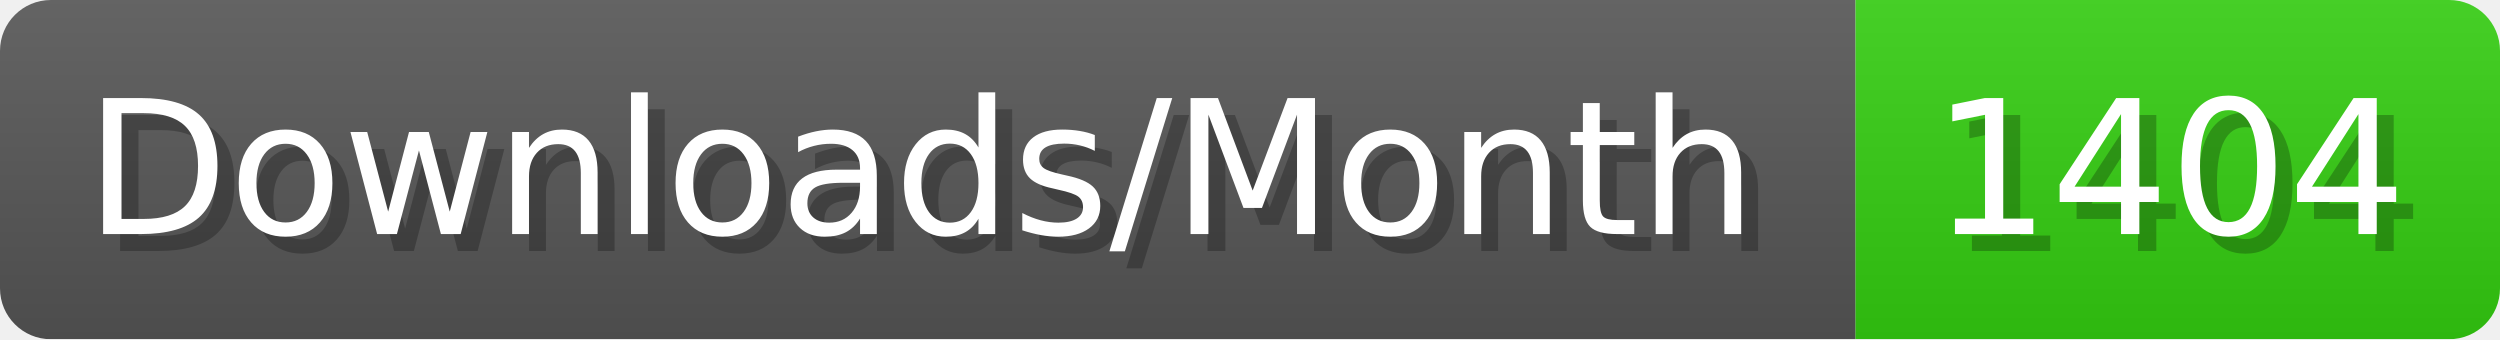
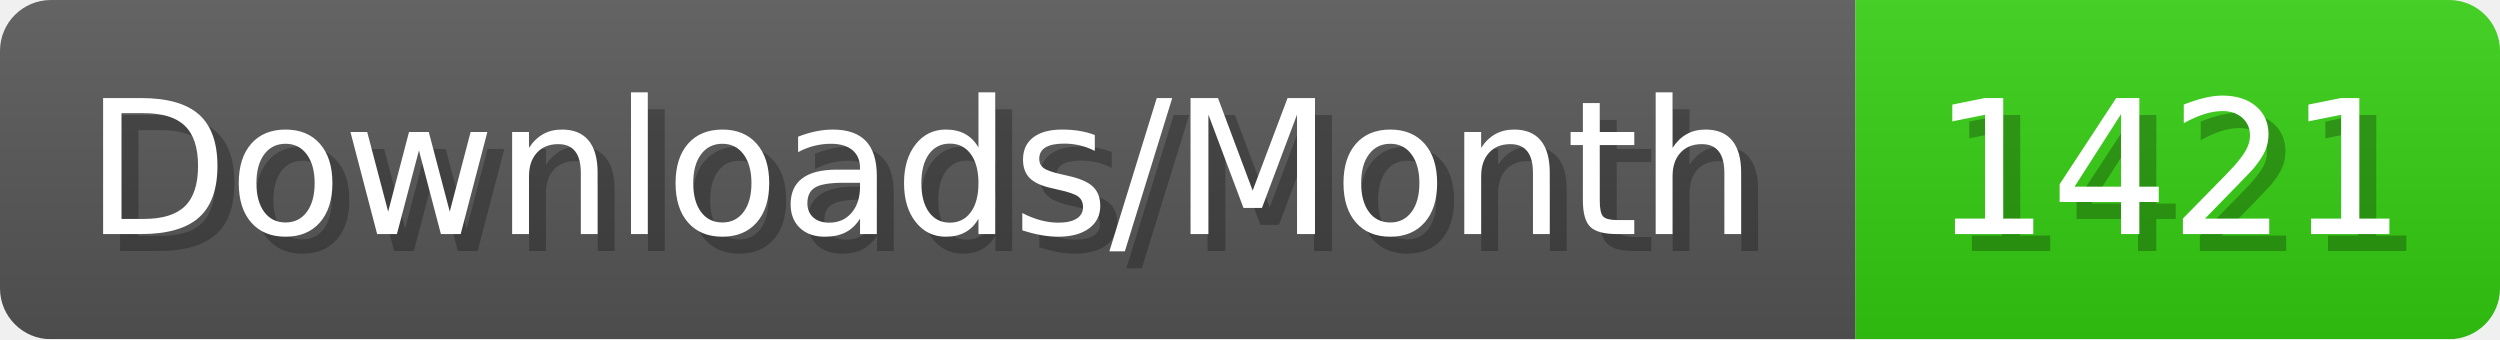
- <svg xmlns="http://www.w3.org/2000/svg" width="147.4" height="20" viewBox="0 0 1474 200" role="img" aria-label="Downloads/Month: 1404">
+ <svg xmlns="http://www.w3.org/2000/svg" width="147.4" height="20" viewBox="0 0 1474 200" role="img" aria-label="Downloads/Month: 1421">
  <linearGradient id="YlXUI" x2="0" y2="100%">
    <stop offset="0" stop-opacity=".1" stop-color="#EEE" />
    <stop offset="1" stop-opacity=".1" />
  </linearGradient>
  <mask id="JHhop">
    <rect width="1474" height="200" rx="30" fill="#FFF" />
  </mask>
  <g mask="url(#JHhop)">
    <rect width="1094" height="200" fill="#555" />
    <rect width="380" height="200" fill="#3C1" x="1094" />
    <rect width="1474" height="200" fill="url(#YlXUI)" />
  </g>
  <g aria-hidden="true" fill="#fff" text-anchor="start" font-family="Verdana,DejaVu Sans,sans-serif" font-size="110">
    <text x="60" y="148" textLength="994" fill="#000" opacity="0.25">Downloads/Month</text>
    <text x="50" y="138" textLength="994">Downloads/Month</text>
-     <text x="1149" y="148" textLength="280" fill="#000" opacity="0.25">1404</text>
-     <text x="1139" y="138" textLength="280">1404</text>
+     <text x="1149" y="148" textLength="280" fill="#000" opacity="0.25">1421</text>
+     <text x="1139" y="138" textLength="280">1421</text>
  </g>
</svg>
